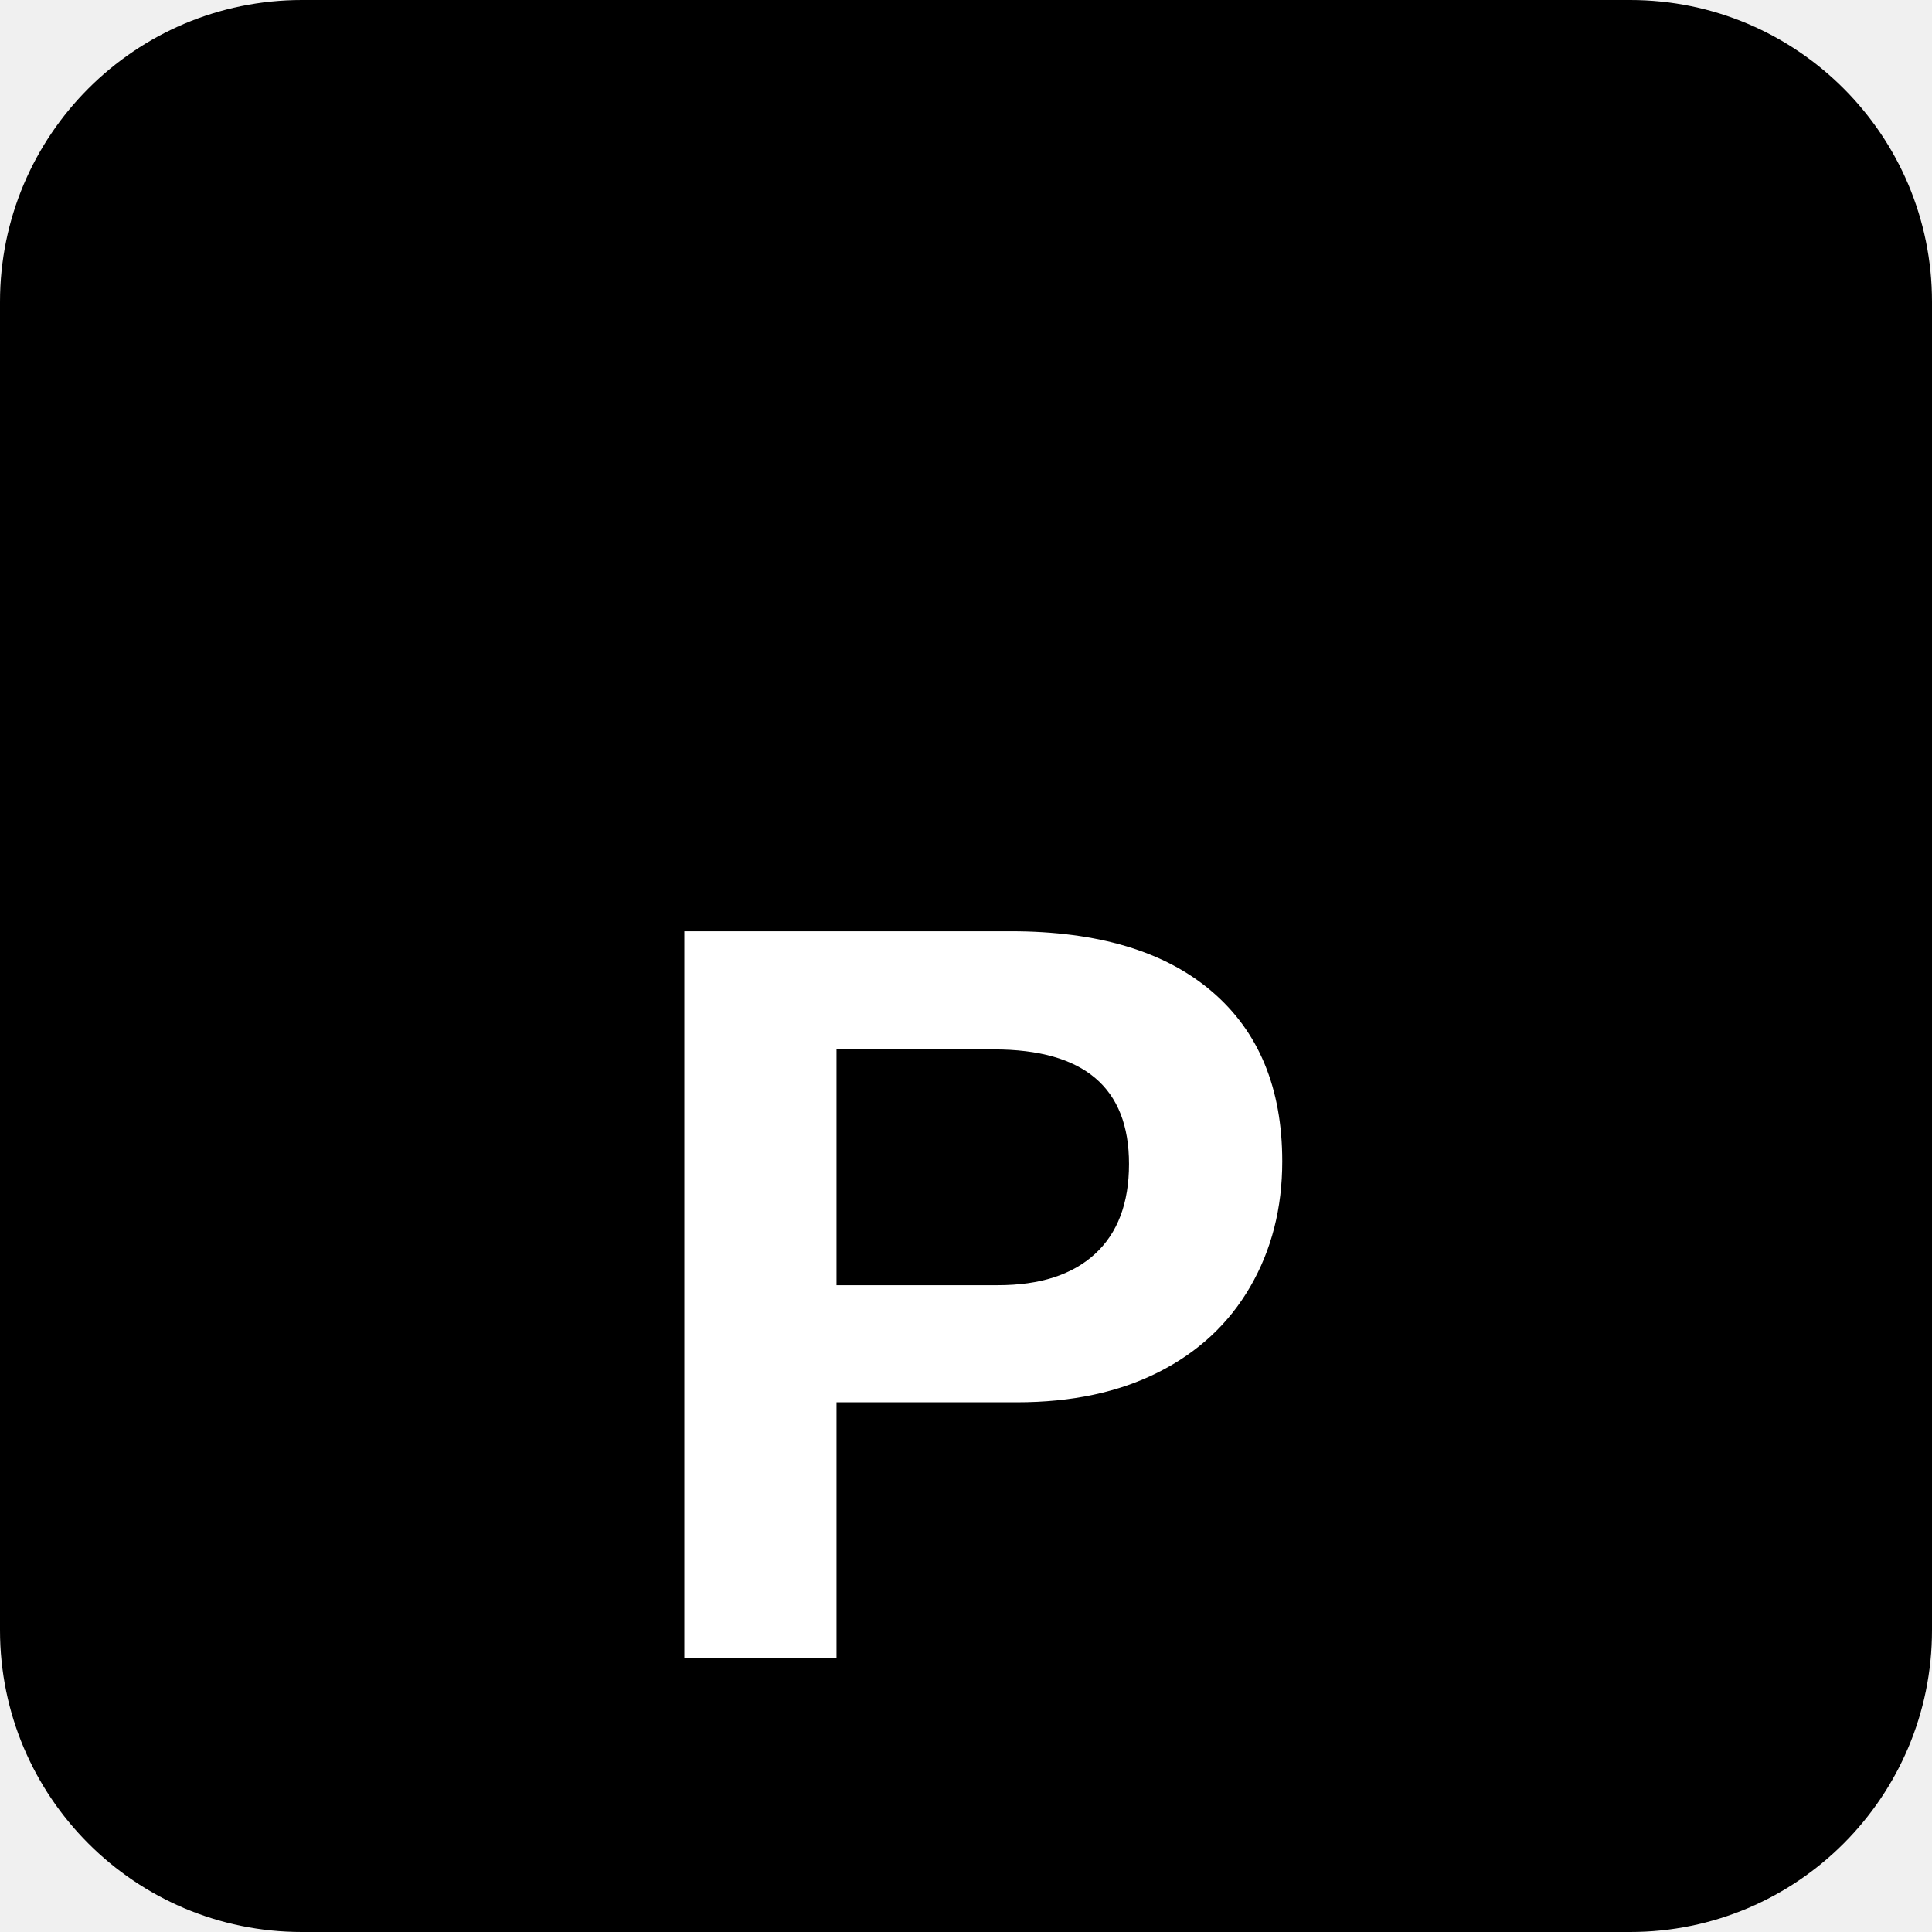
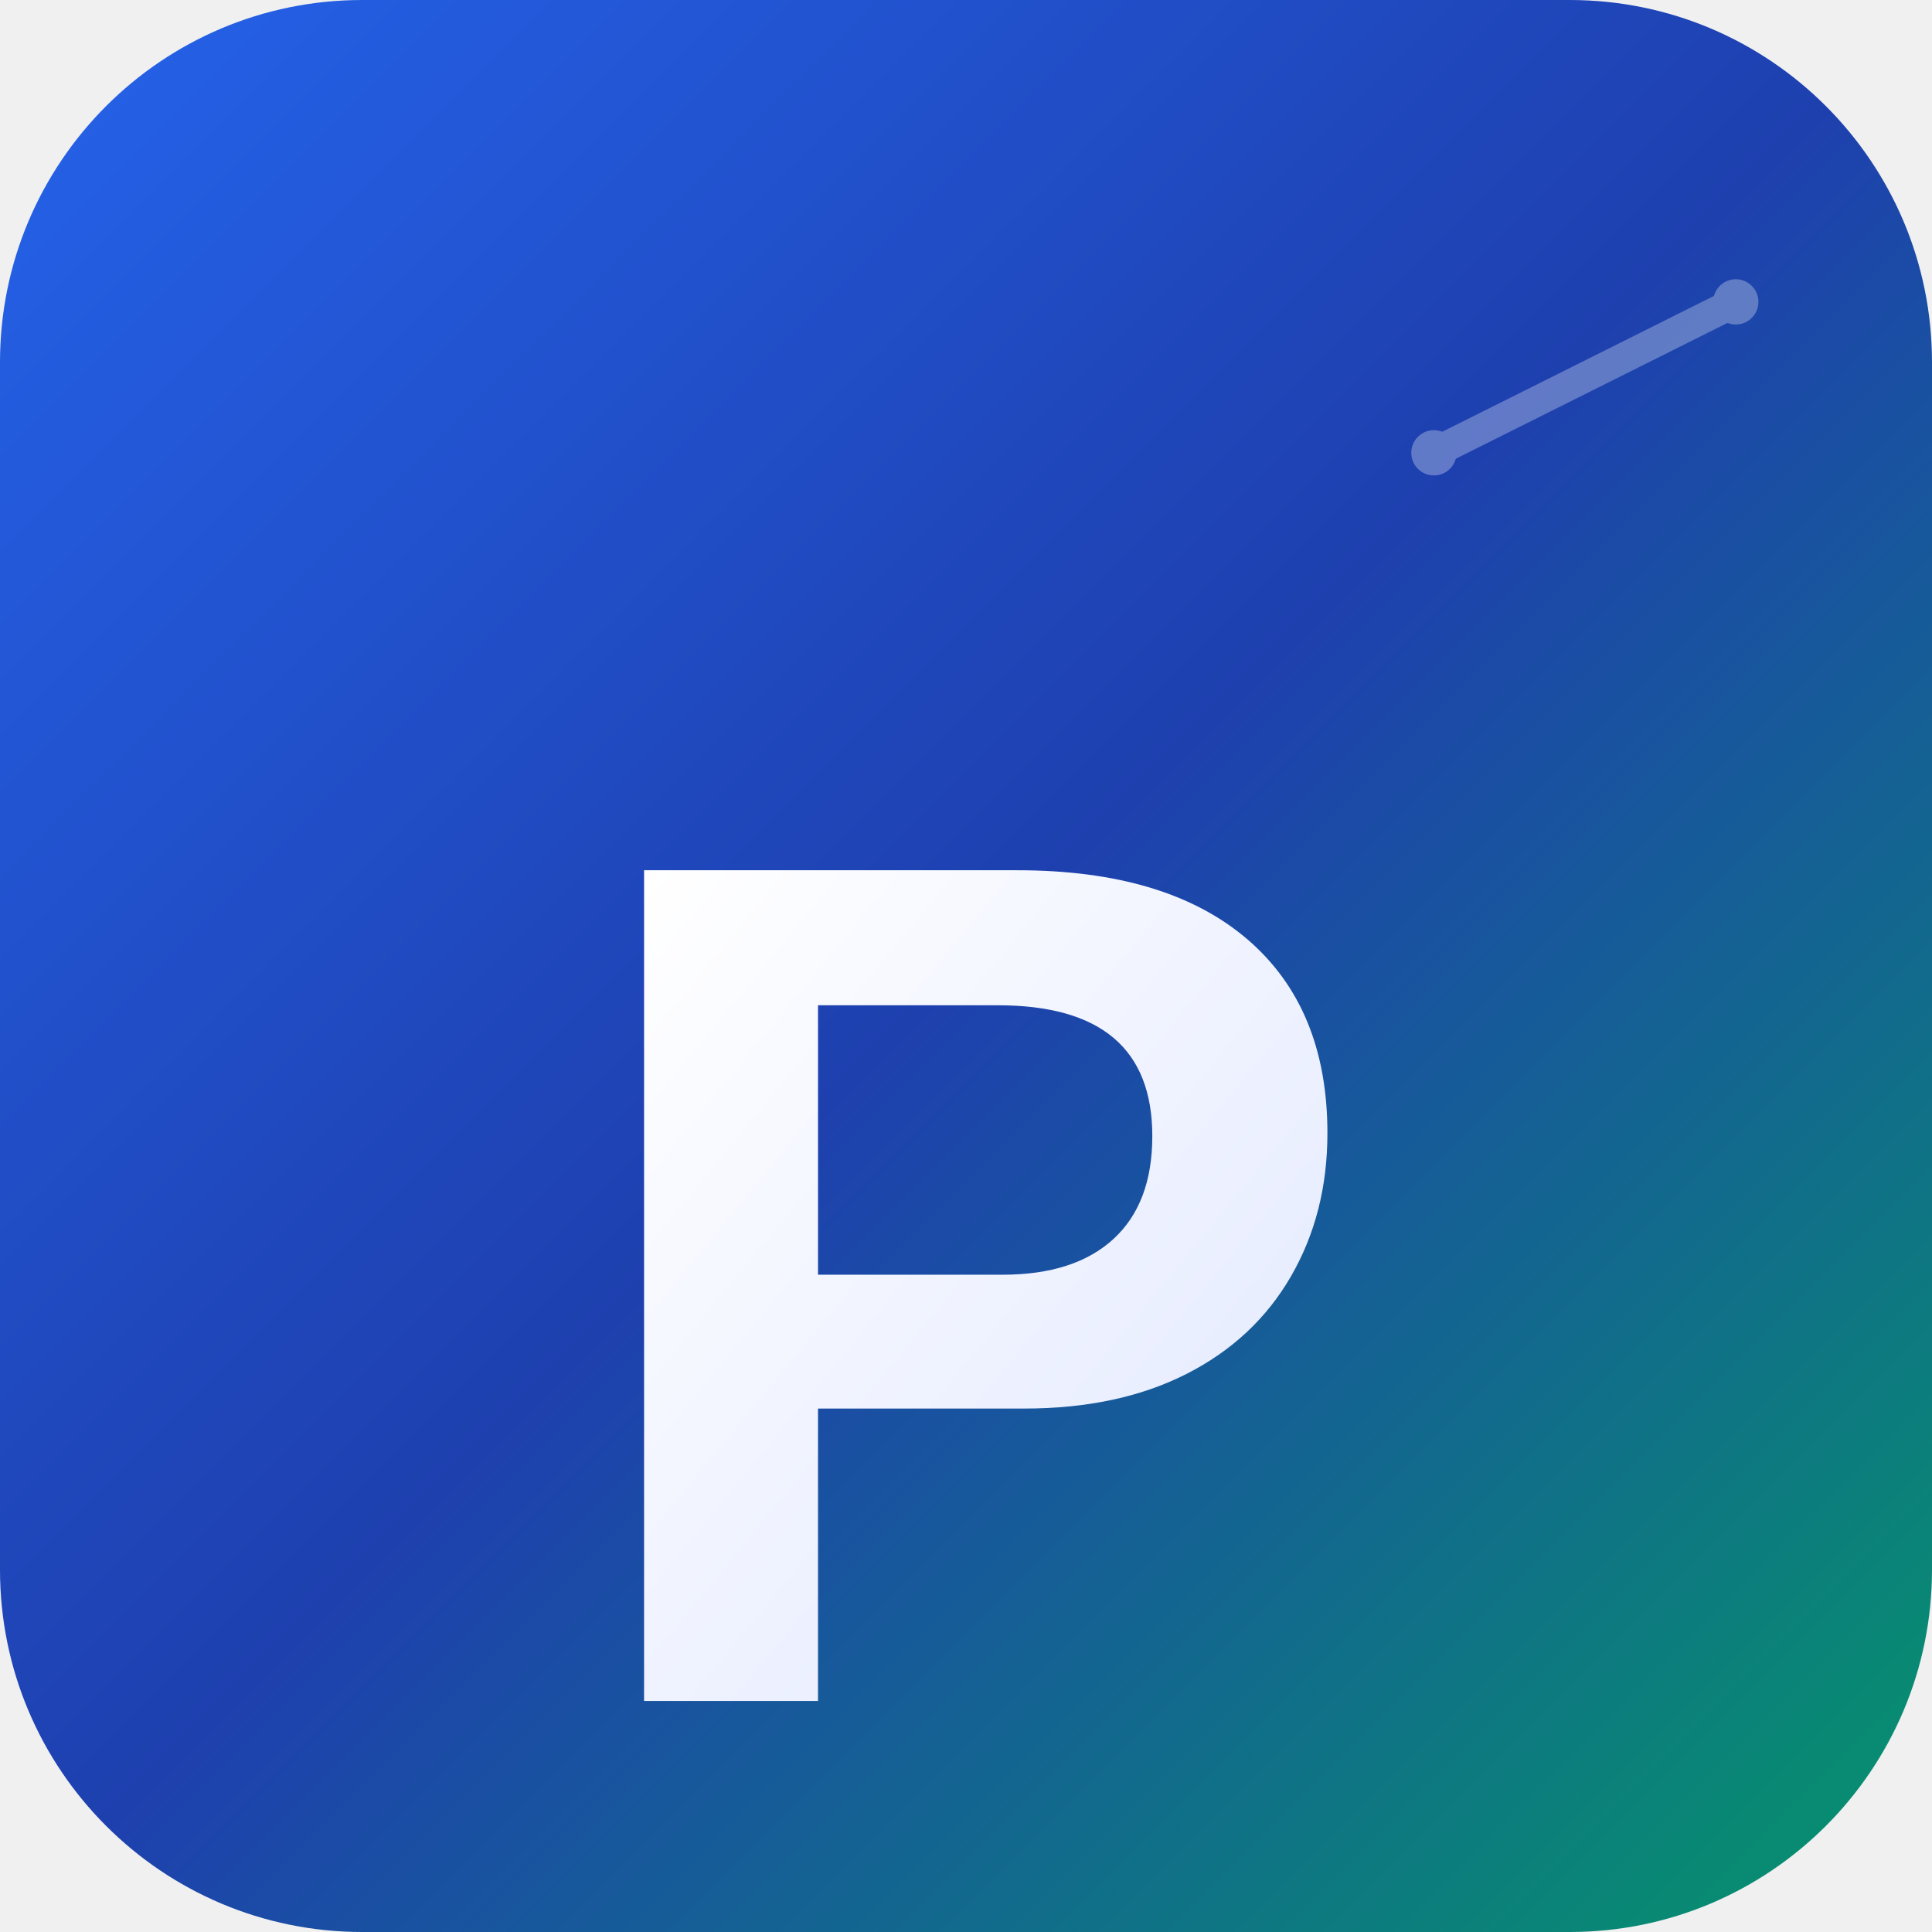
<svg xmlns="http://www.w3.org/2000/svg" viewBox="0 0 512 512" width="512" height="512">
-   <rect width="512" height="512" fill="#000000" rx="80" />
-   <text x="256" y="360" font-family="Arial, sans-serif" font-size="280" font-weight="bold" fill="#ffffff" text-anchor="middle" dominant-baseline="middle">P</text>
+   <defs>
+     <linearGradient id="bgGradient" x1="0%" y1="0%" x2="100%" y2="100%">
+       <stop offset="0%" style="stop-color:#2563eb;stop-opacity:1" />
+       <stop offset="50%" style="stop-color:#1e40af;stop-opacity:1" />
+       <stop offset="100%" style="stop-color:#059669;stop-opacity:1" />
+     </linearGradient>
+     <linearGradient id="textGradient" x1="0%" y1="0%" x2="100%" y2="100%">
+       <stop offset="0%" style="stop-color:#ffffff;stop-opacity:1" />
+       <stop offset="100%" style="stop-color:#e0e7ff;stop-opacity:1" />
+     </linearGradient>
+   </defs>
+   <rect width="512" height="512" fill="url(#bgGradient)" rx="96" ry="96" />
+   <text x="256" y="360" font-family="Arial, sans-serif" font-size="320" font-weight="900" fill="url(#textGradient)" text-anchor="middle" dominant-baseline="middle" letter-spacing="-10">P</text>
+   <g opacity="0.3" transform="translate(380, 80)">
+     <path d="M 0 40 L 20 30 L 40 20 L 60 10 L 80 0" stroke="white" stroke-width="8" fill="none" stroke-linecap="round" stroke-linejoin="round" />
+     <circle cx="0" cy="40" r="6" fill="white" />
+     <circle cx="80" cy="0" r="6" fill="white" />
+   </g>
</svg>
